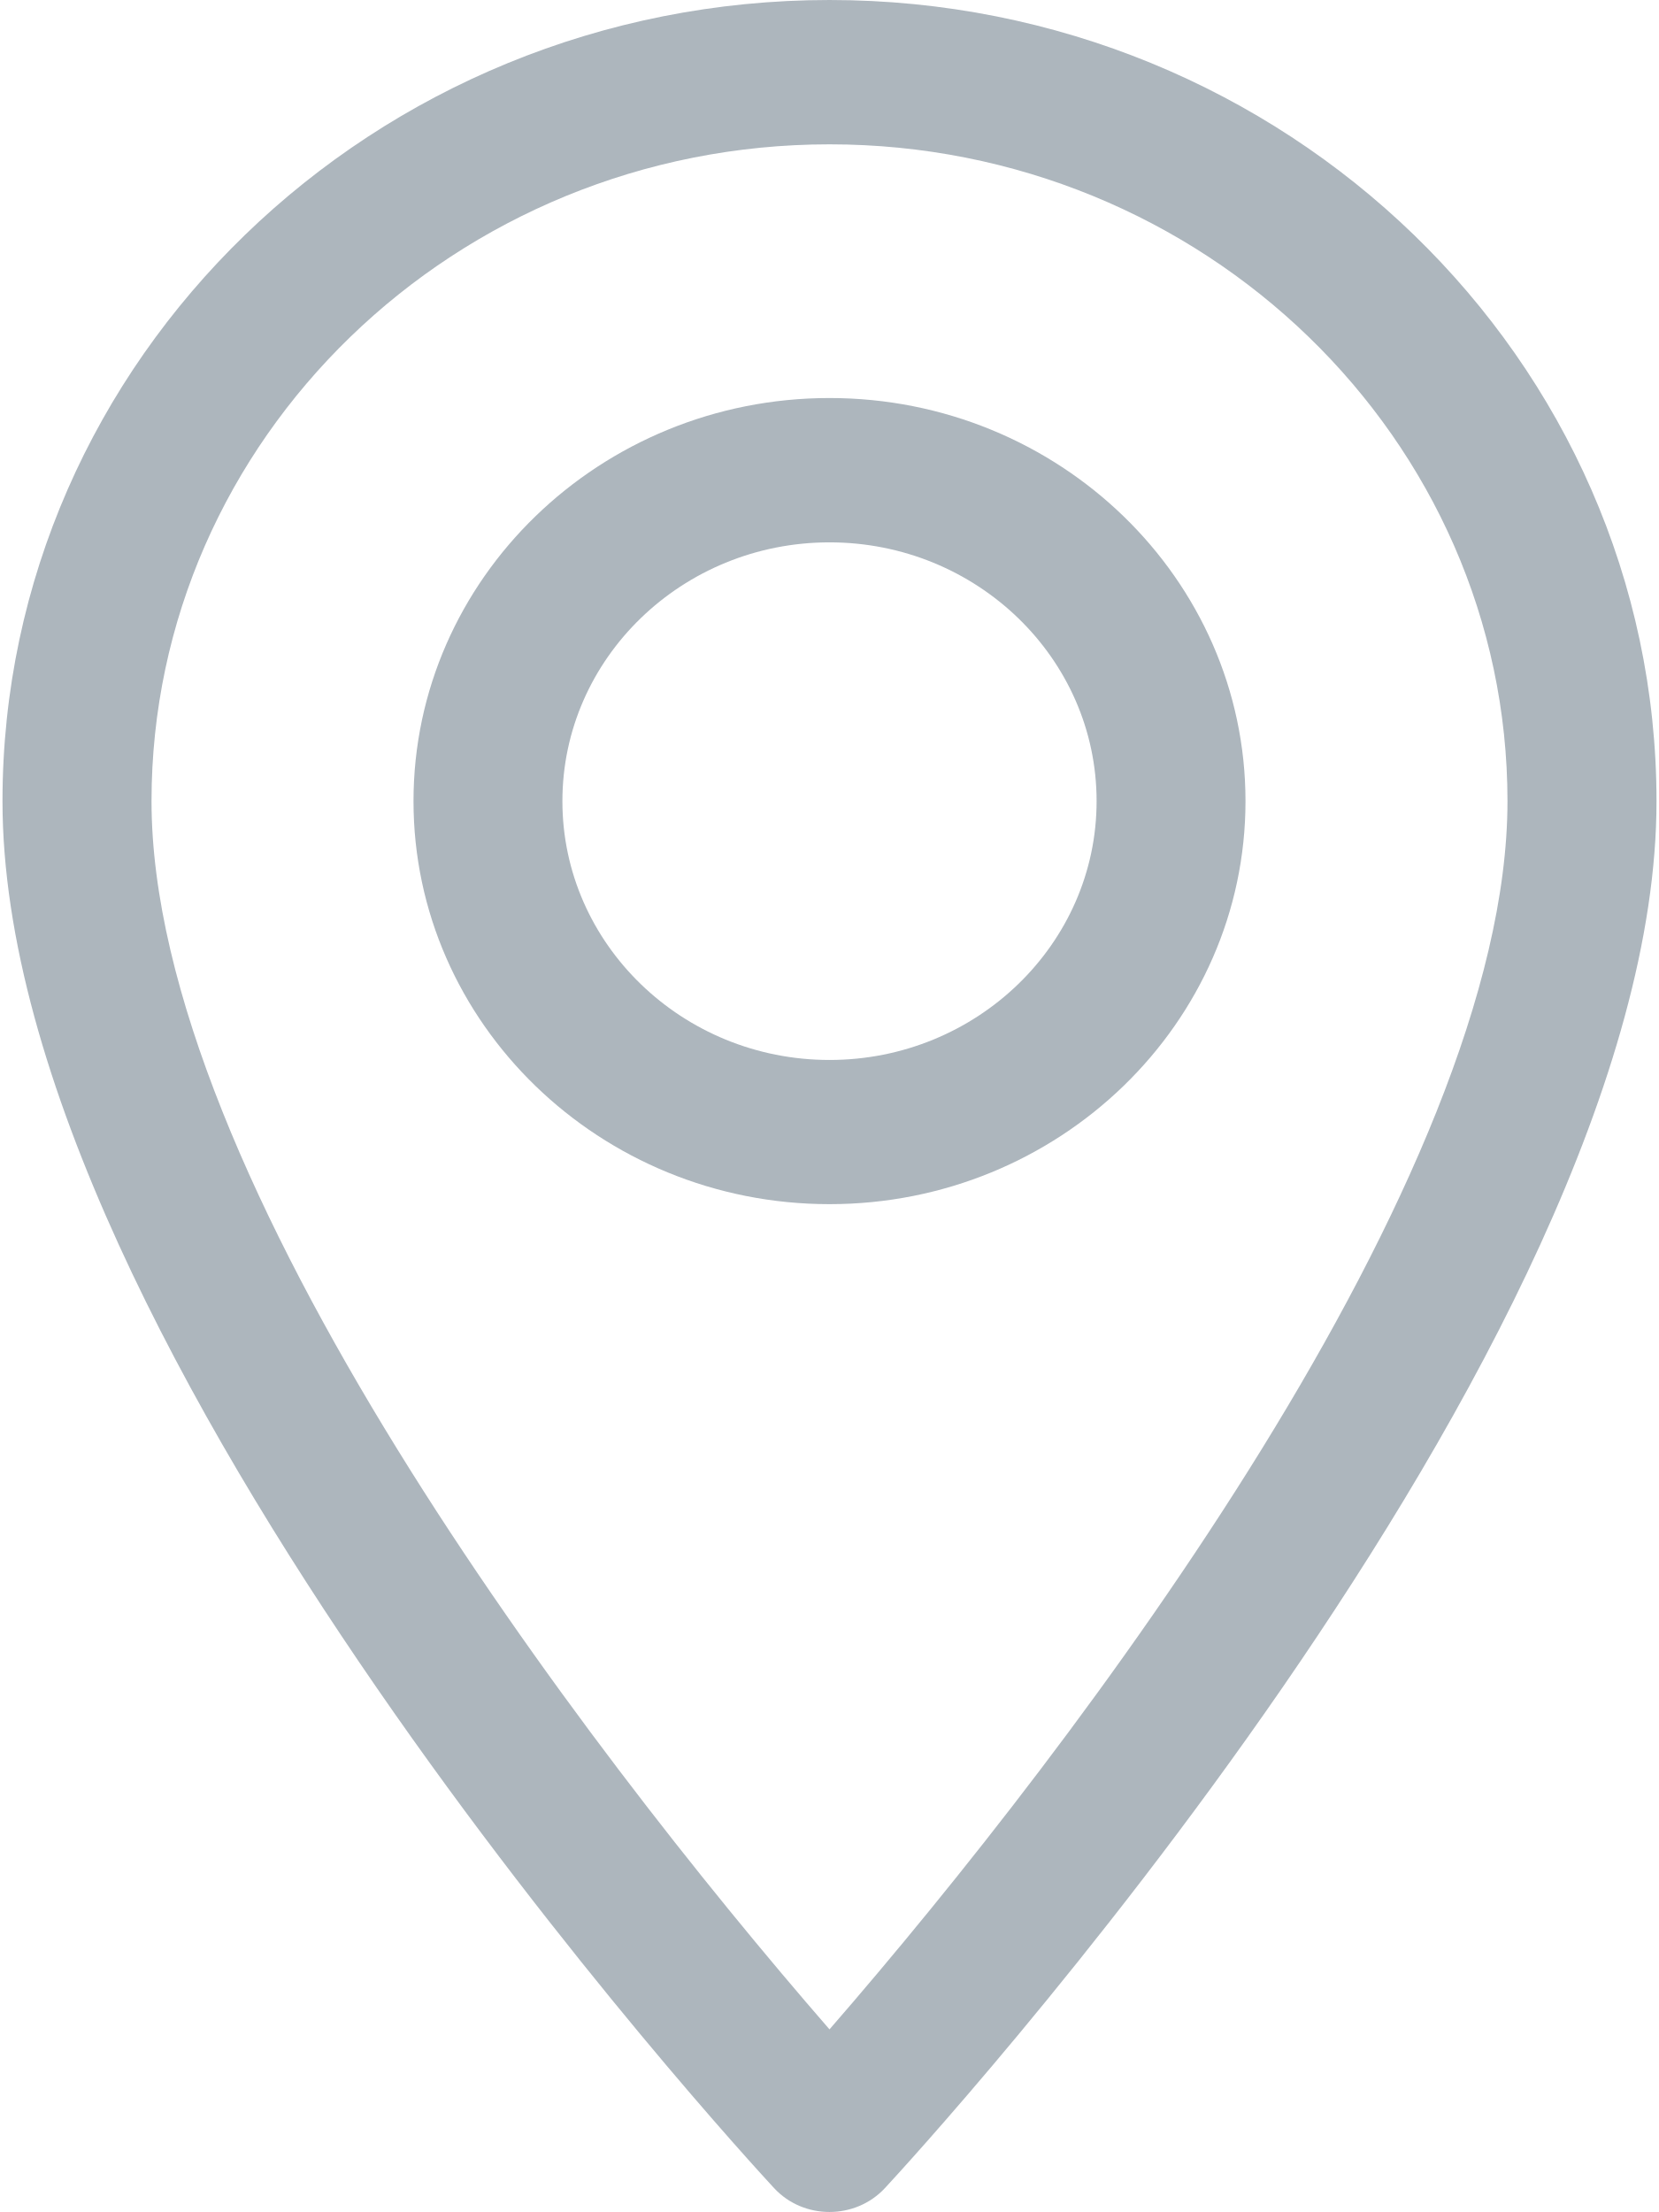
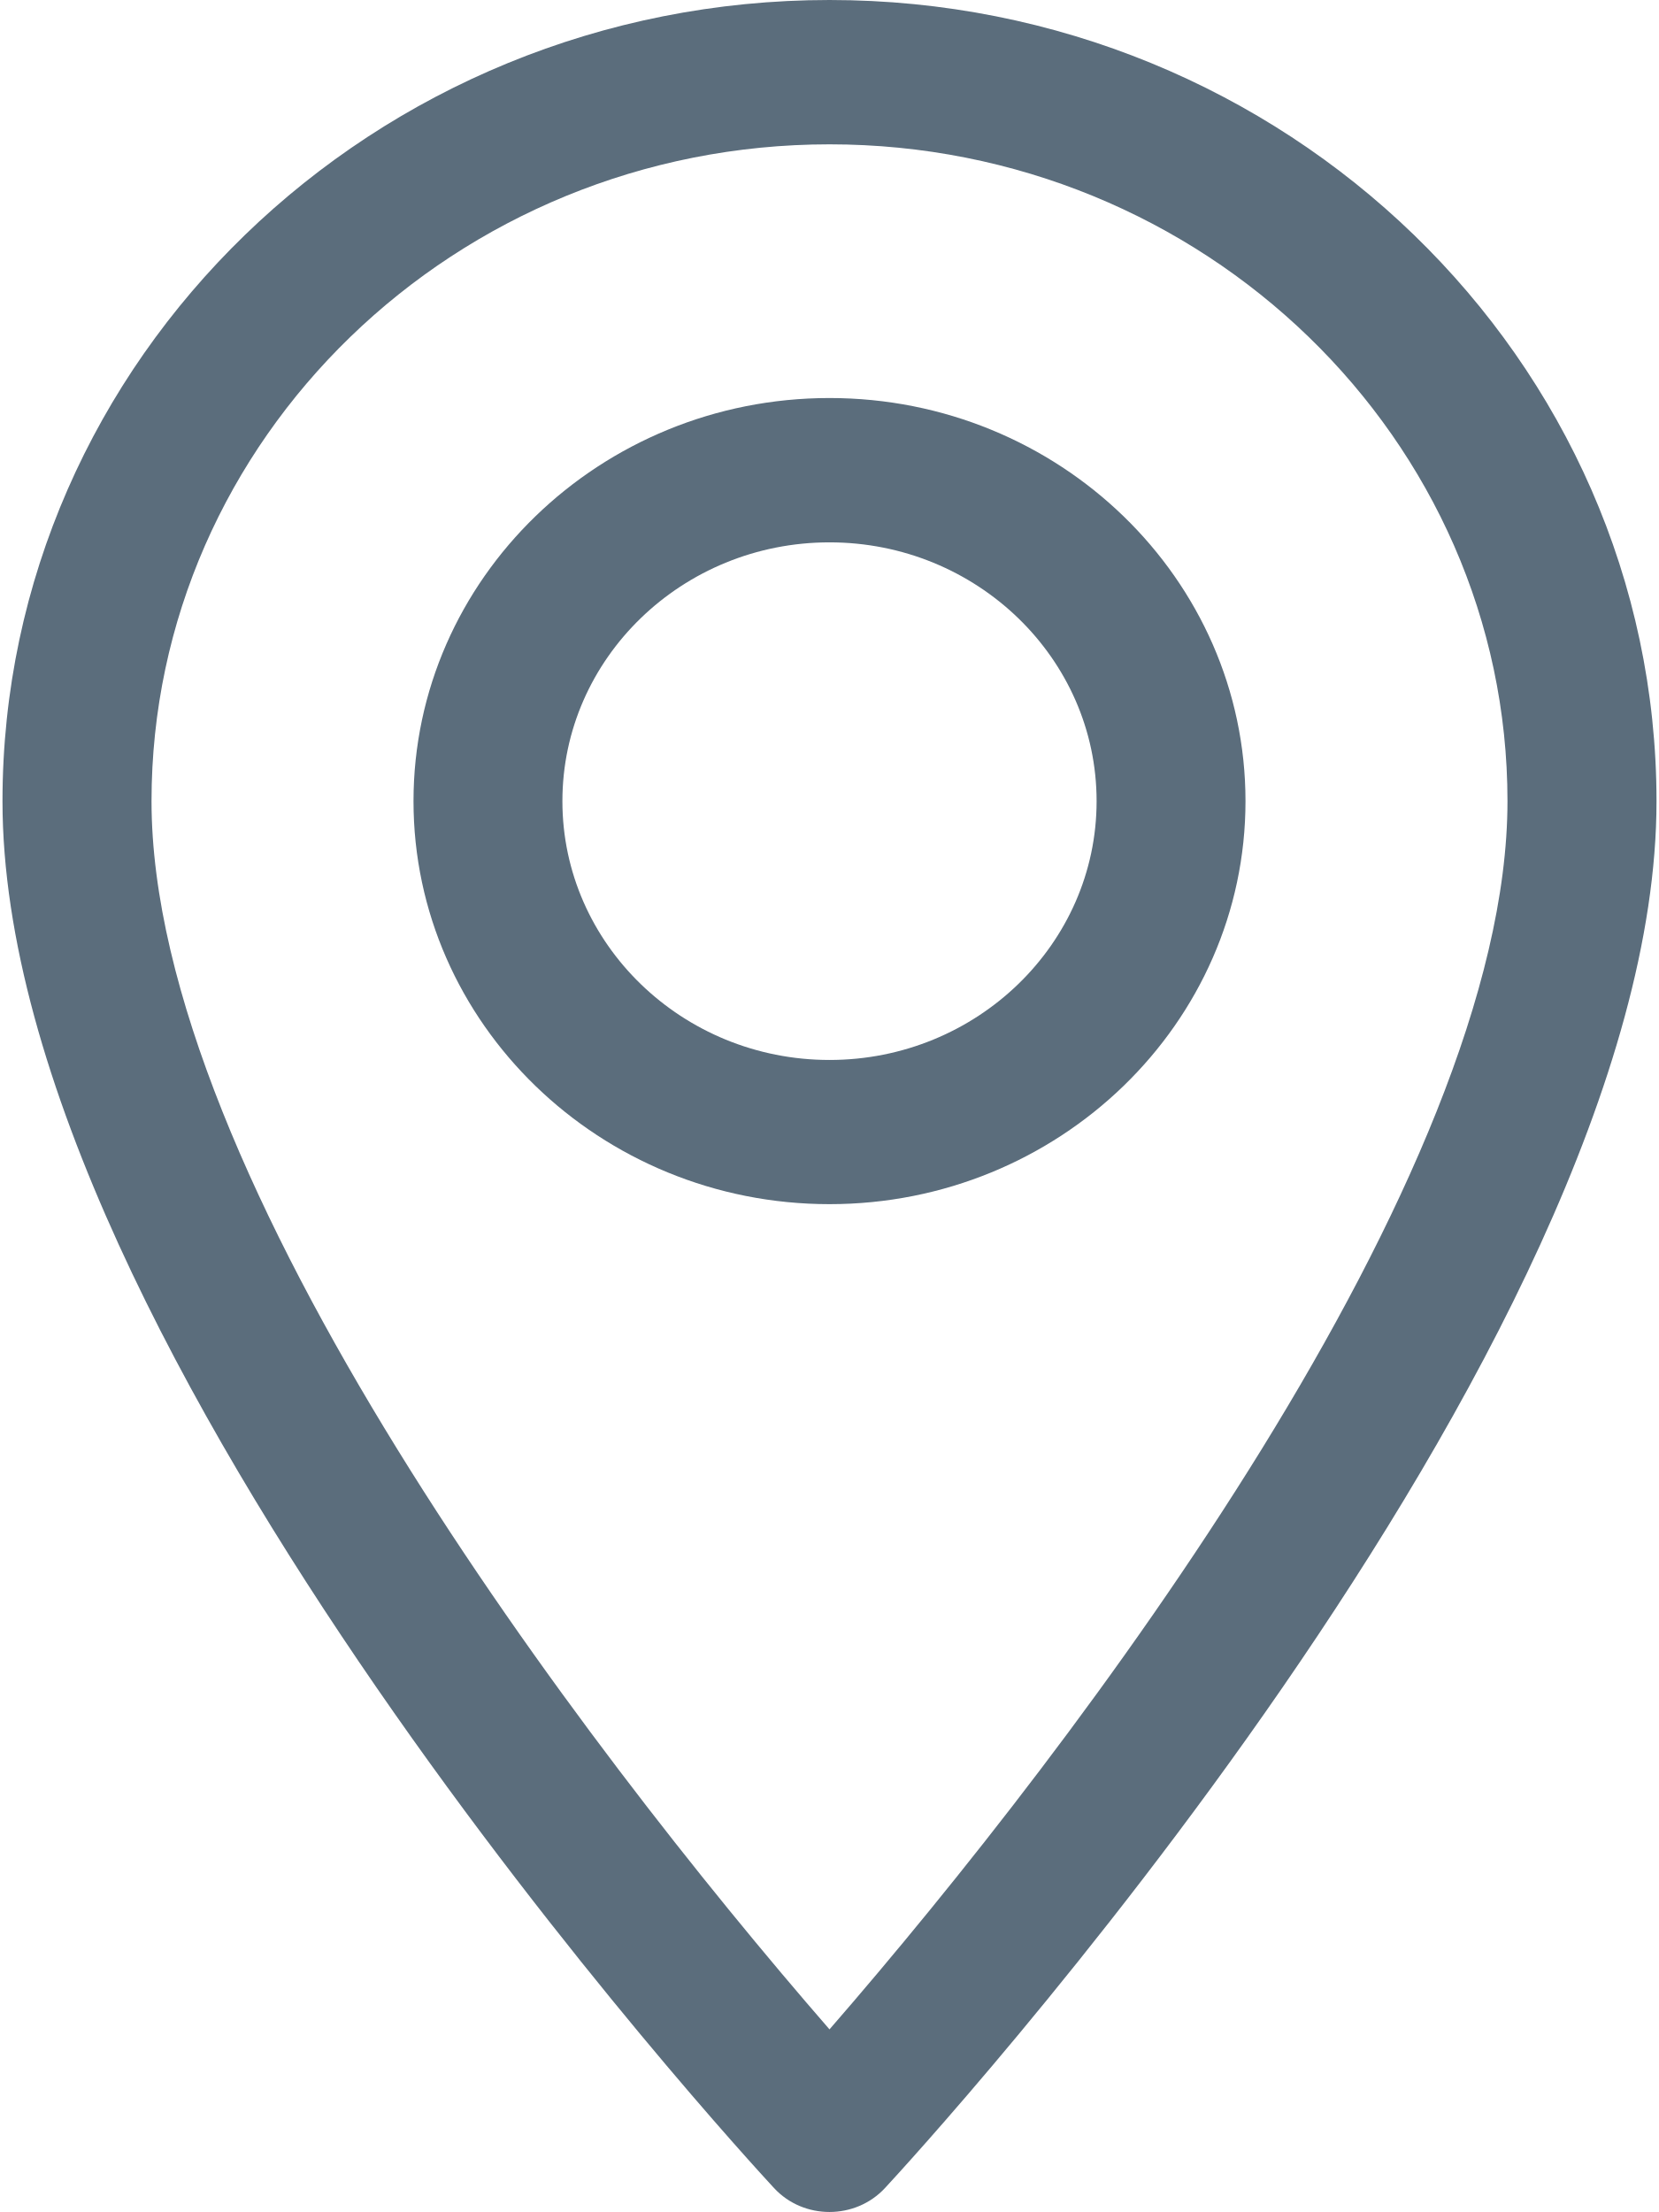
<svg xmlns="http://www.w3.org/2000/svg" width="12px" height="16px" viewBox="0 0 12 16" version="1.1">
  <defs />
-   <g id="Map_route-planner_1" stroke="none" stroke-width="1" fill="none" fill-rule="evenodd" transform="translate(-1039, -308)" opacity="0.5">
+   <g id="Map_route-planner_1" stroke="none" stroke-width="1" fill="none" fill-rule="evenodd" transform="translate(-1039, -308)">
    <g id="Location_route-planner" transform="translate(-1, 32)" fill="#5B6D7C">
      <g id="Location-block" transform="translate(1028, 92)">
        <g id="Route" transform="translate(10, 145)">
          <g id="Group" transform="translate(0, 1)">
            <g id="marker" transform="translate(2, 38)">
              <g id="maps-and-flags-(1)">
                <path d="M6,0 C2.702,0 0.018,2.599 0.018,5.795 C0.018,9.76 5.371,15.581 5.599,15.827 C5.813,16.058 6.187,16.057 6.401,15.827 C6.629,15.581 11.982,9.76 11.982,5.795 C11.981,2.599 9.298,0 6,0 Z M6,14.679 C4.198,12.606 1.096,8.516 1.096,5.795 C1.096,3.175 3.296,1.044 6,1.044 C8.704,1.044 10.904,3.175 10.904,5.795 C10.904,8.516 7.802,12.605 6,14.679 Z" id="Shape" fill-rule="nonzero" />
                <path d="M6,2.879 C4.341,2.879 2.991,4.187 2.991,5.795 C2.991,7.402 4.341,8.71 6,8.71 C7.659,8.71 9.009,7.402 9.009,5.795 C9.009,4.187 7.659,2.879 6,2.879 Z M6,7.667 C4.935,7.667 4.068,6.827 4.068,5.795 C4.068,4.762 4.935,3.923 6,3.923 C7.065,3.923 7.932,4.762 7.932,5.795 C7.932,6.827 7.065,7.667 6,7.667 Z" id="Shape" fill-rule="nonzero" />
              </g>
            </g>
          </g>
        </g>
      </g>
    </g>
  </g>
</svg>
